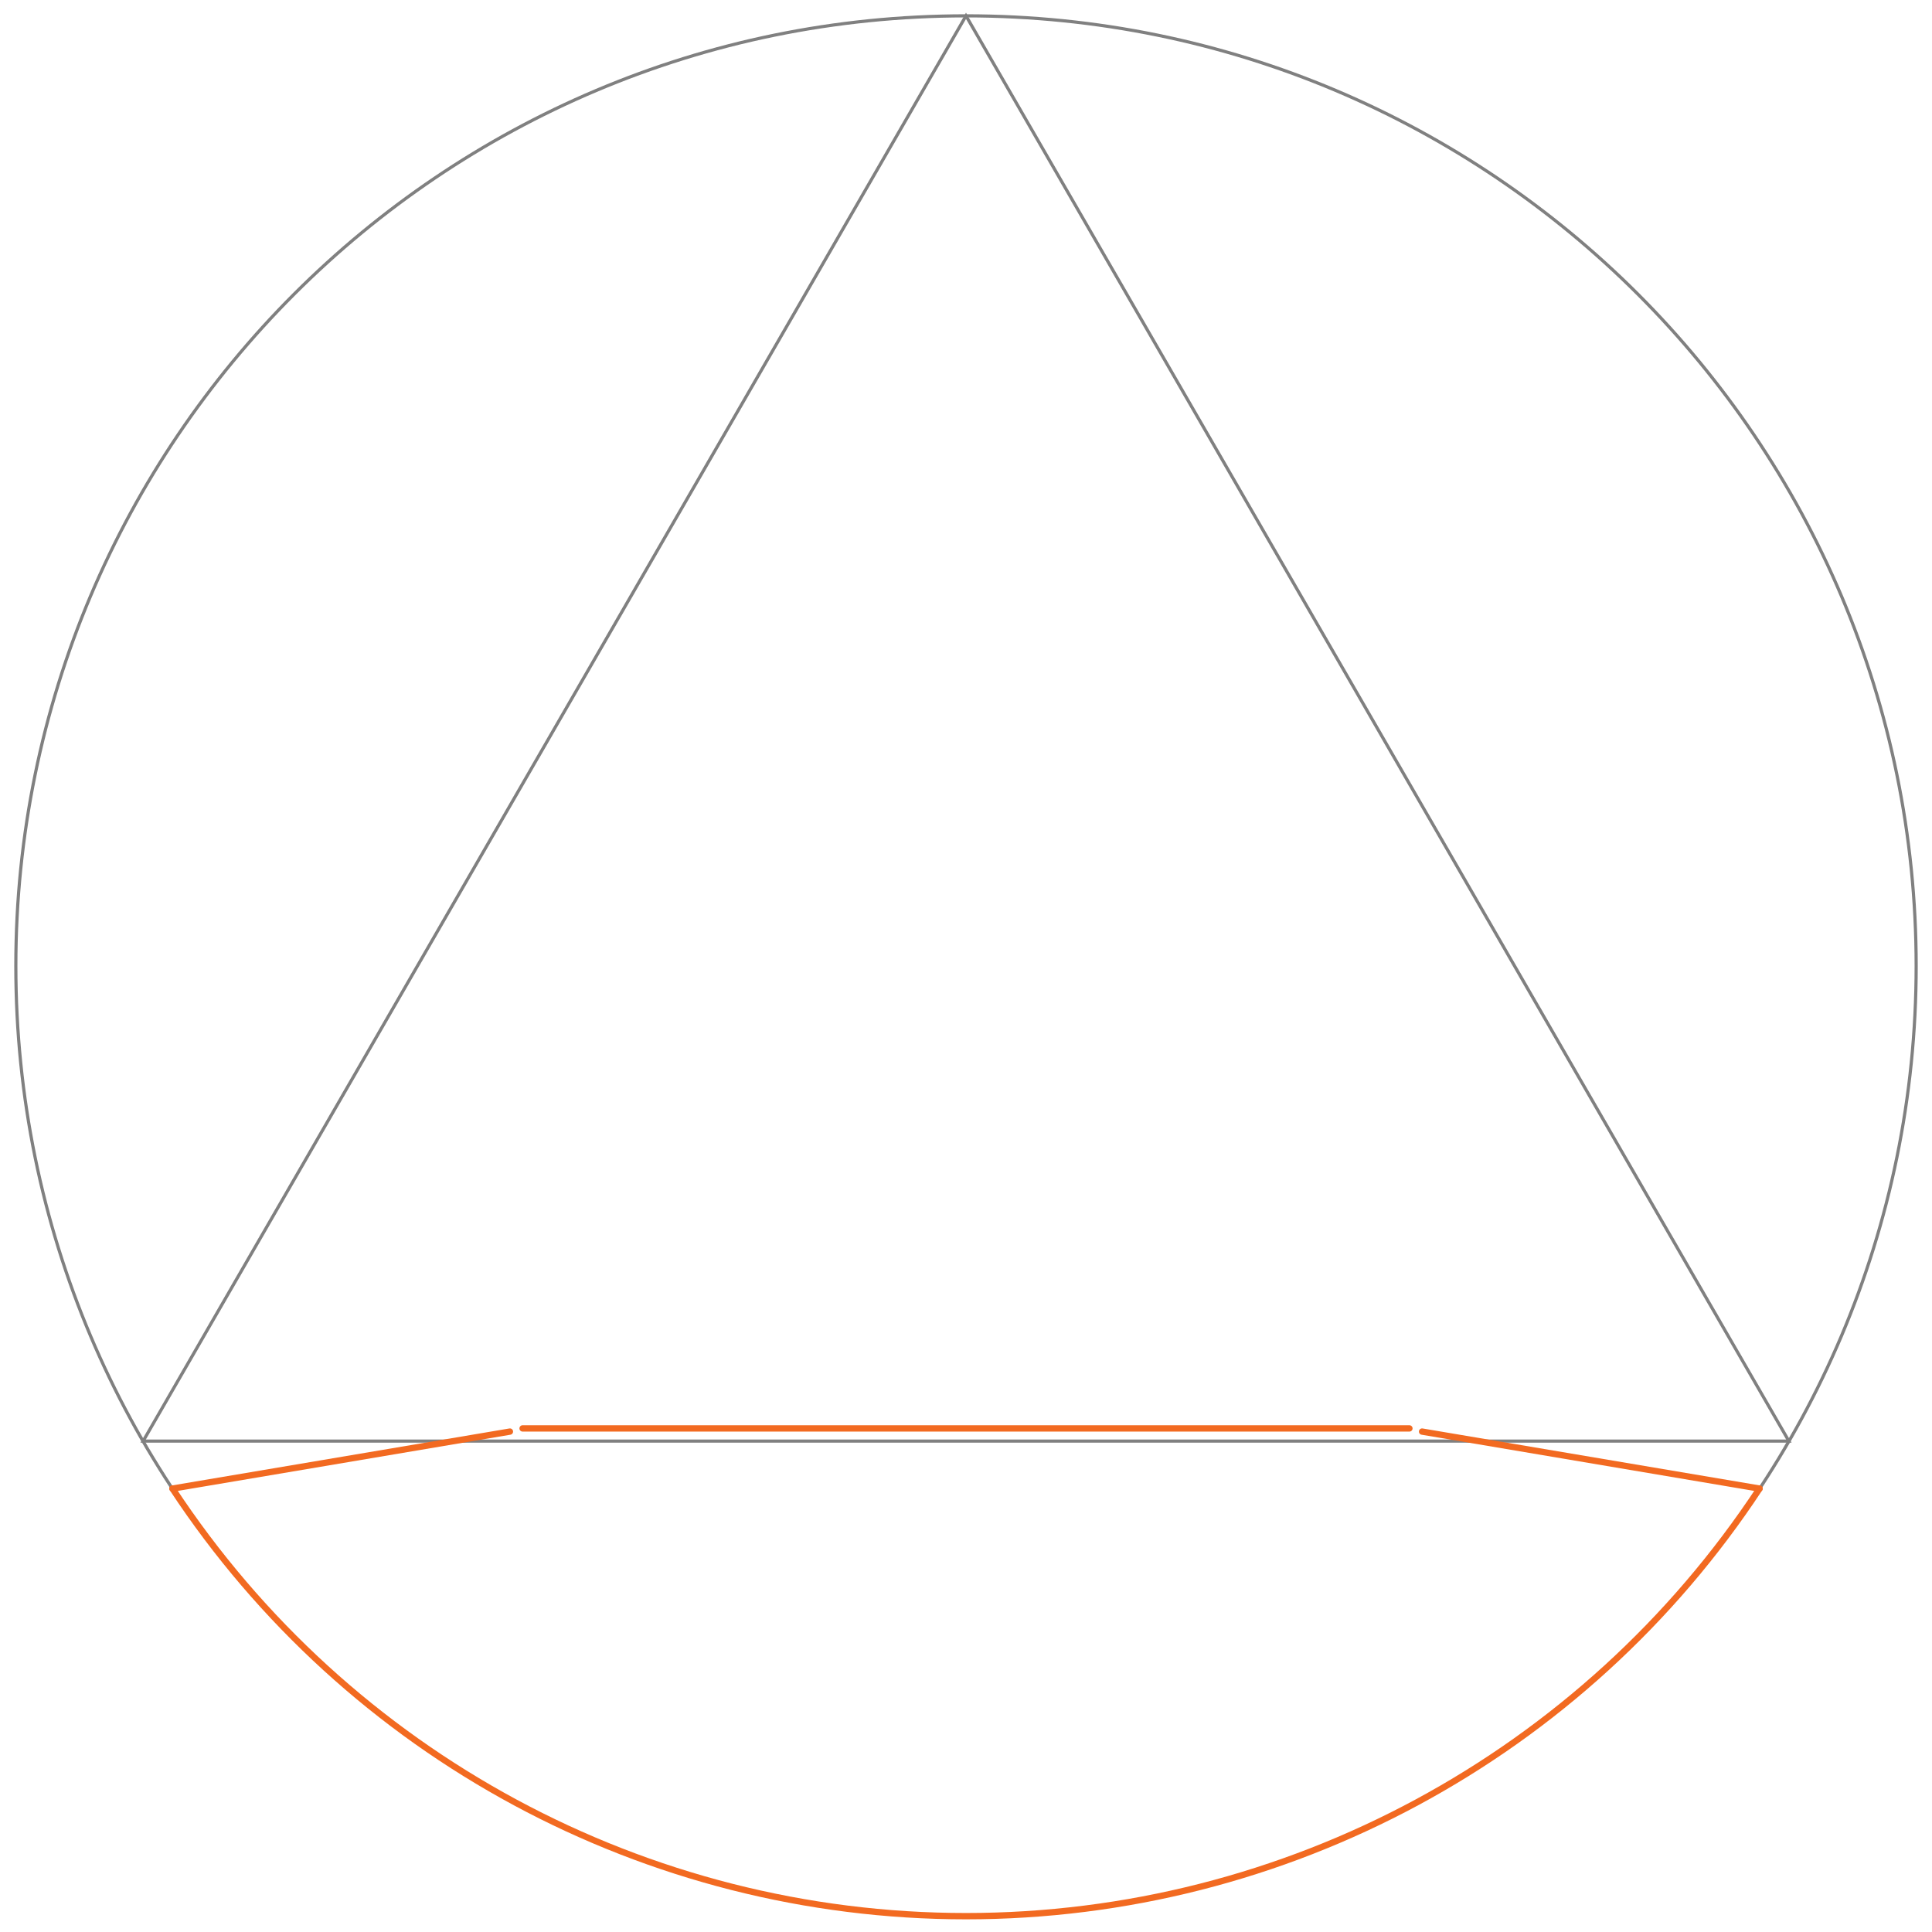
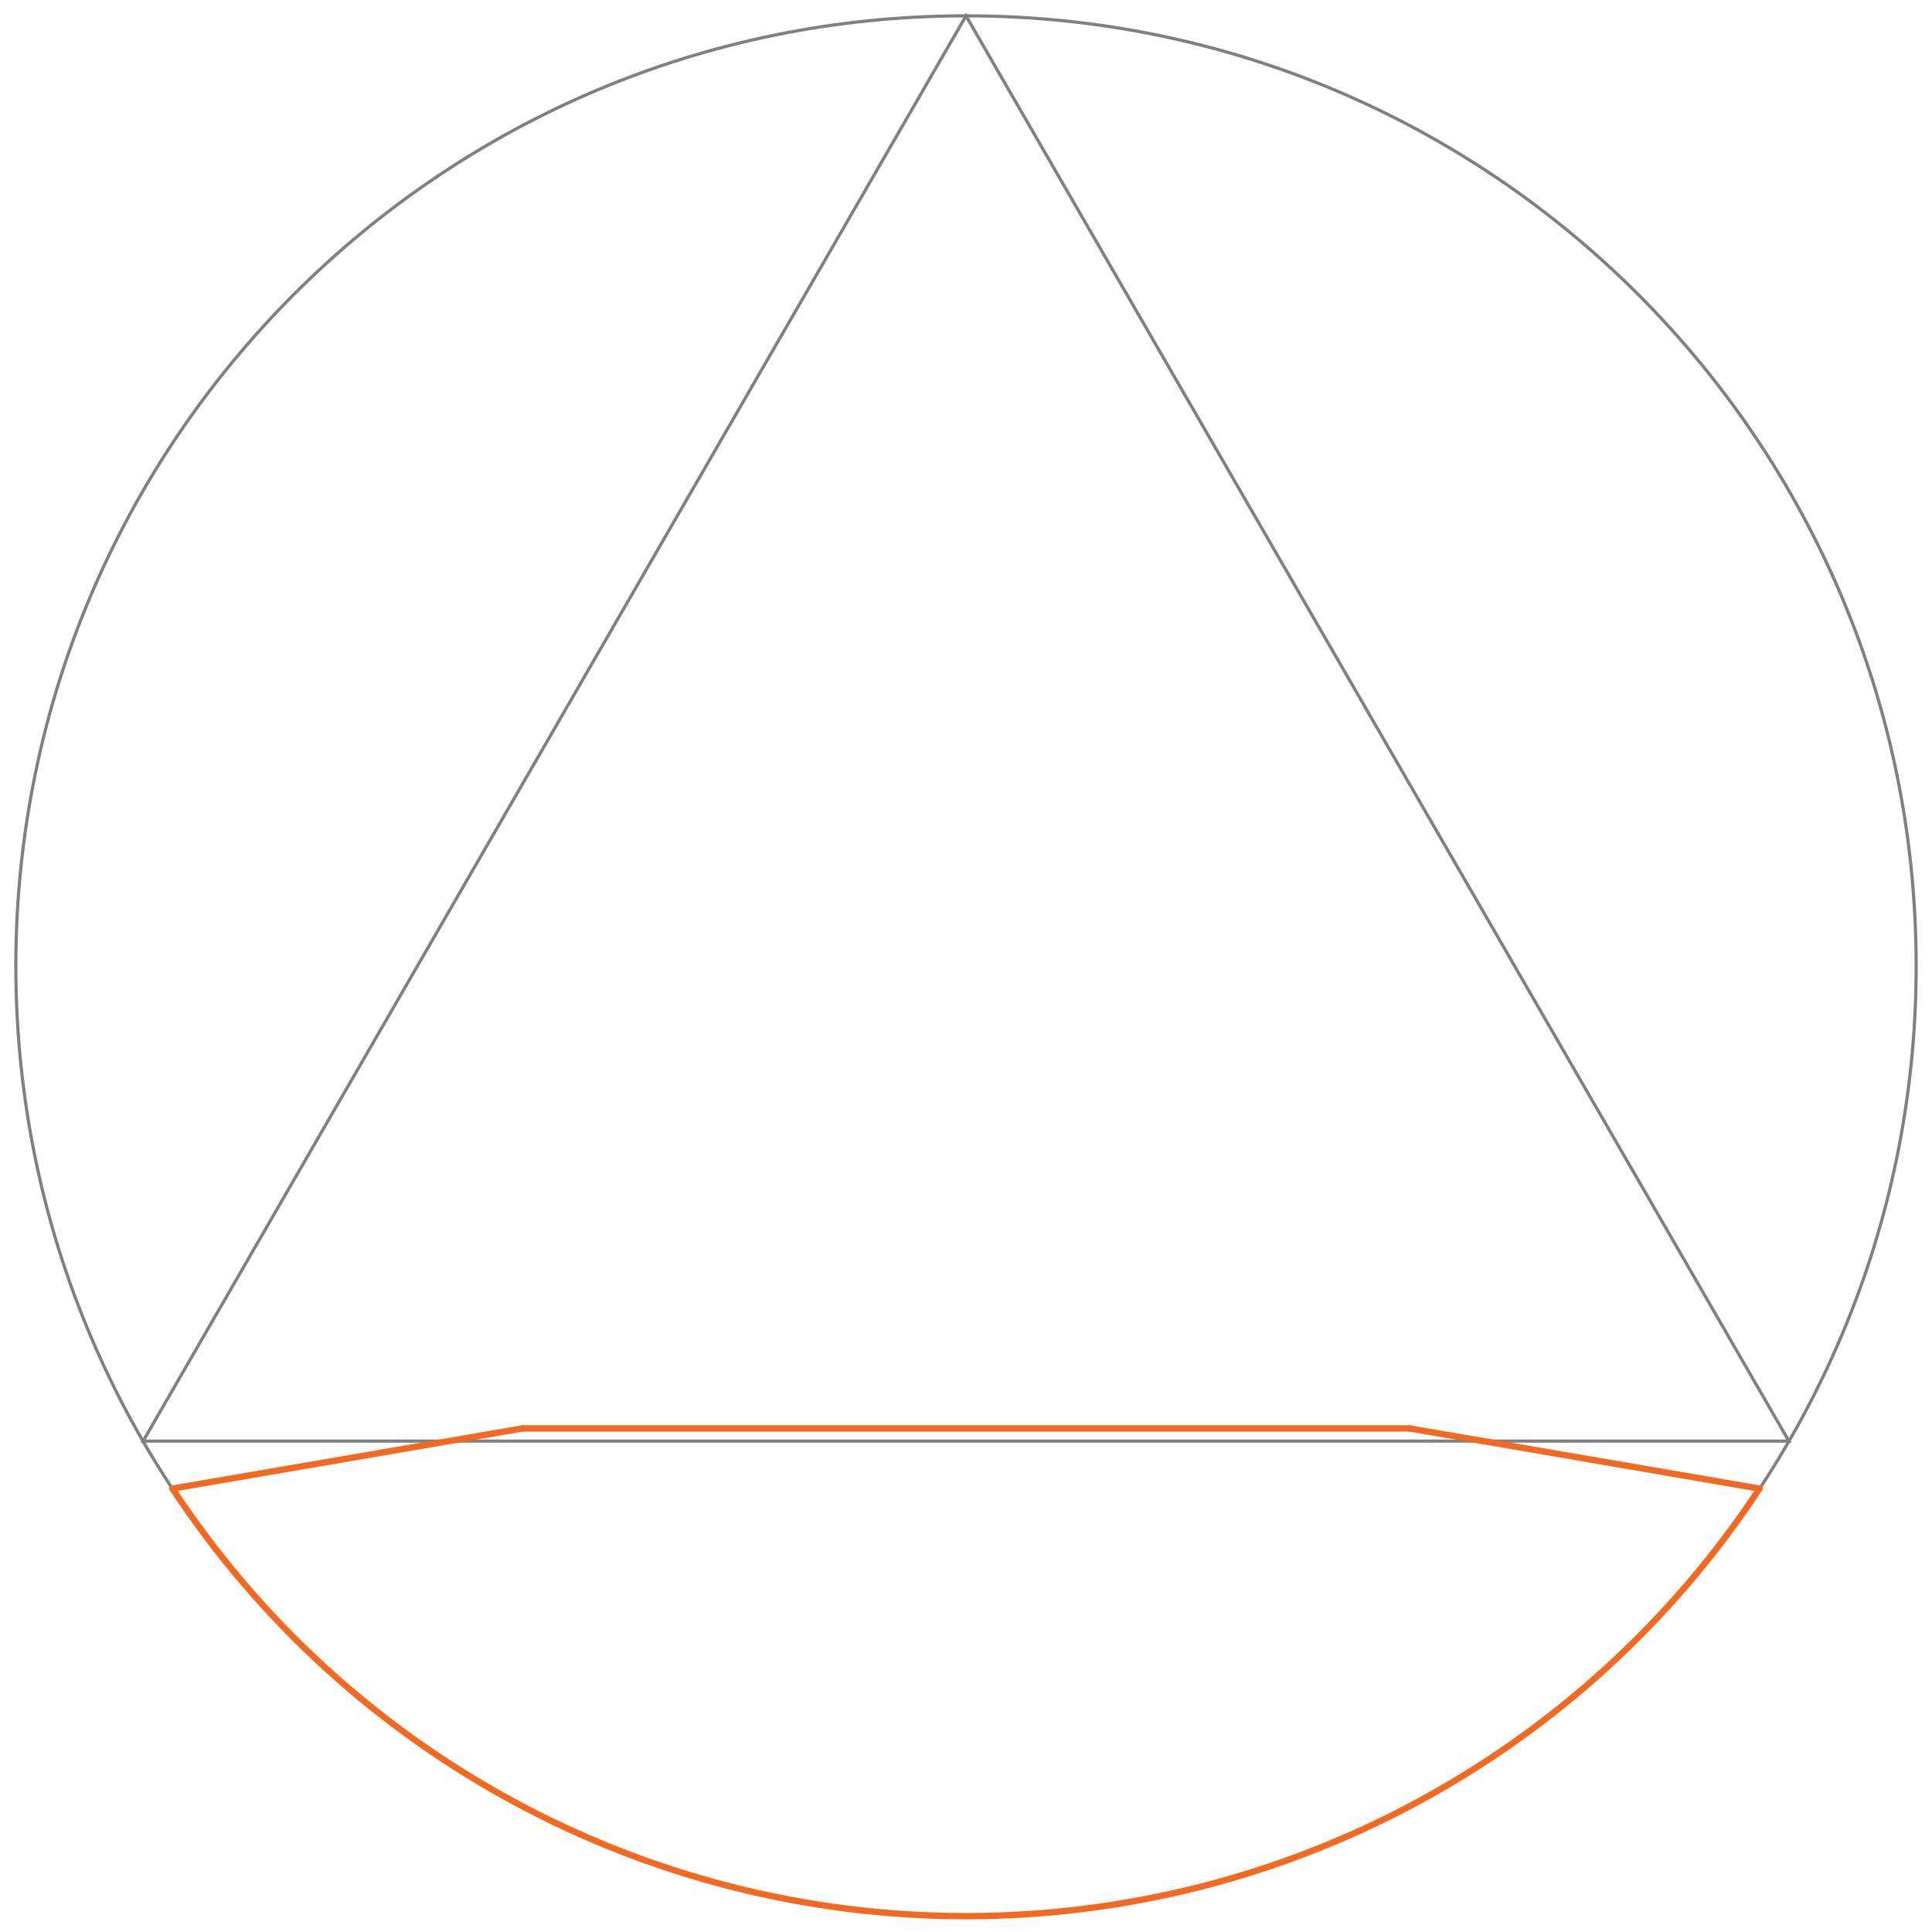
<svg xmlns="http://www.w3.org/2000/svg" width="610" height="610" viewBox="0 0 610 610" fill="none">
  <circle cx="305" cy="305" r="300" fill="none" stroke-width="1" stroke="grey" />
  <polygon points="305,5 564.81,455 45.19,455" fill="none" stroke-width="1" stroke="grey" />
  <path id="lower-segment-top-line" d="M 165 451 L 445 451" fill="none" stroke="#f26a21" stroke-width="2" stroke-linecap="round" />
-   <path id="lower-segment-side-lines" d="M 161 452 L 54.45 470 M 449 452 L 555.55 470" fill="none" stroke="#f26a21" stroke-width="2" stroke-linecap="round" stroke-linejoin="round" />
+   <path id="lower-segment-side-lines" d="M 165 451 L 54.45 470 M 445 451 L 555.55 470" fill="none" stroke="#f26a21" stroke-width="2" stroke-linecap="round" stroke-linejoin="round" />
  <path id="lower-segment-bottom-arc" d="M 54.45 470 A 300 300 0 0 0 305 605 A 300 300 0 0 0 555.55 470" fill="none" stroke="#f26a21" stroke-width="2" stroke-linecap="round" />
</svg>
